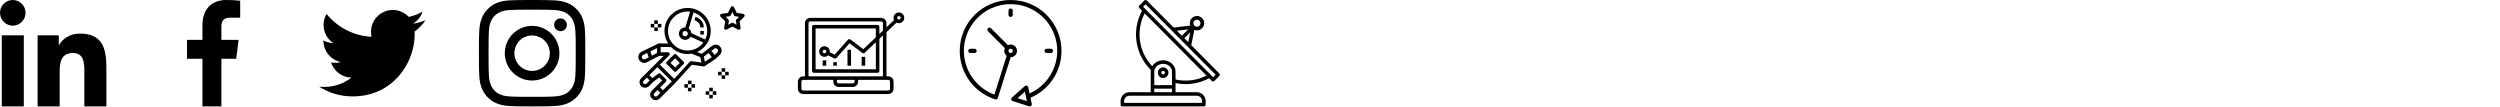
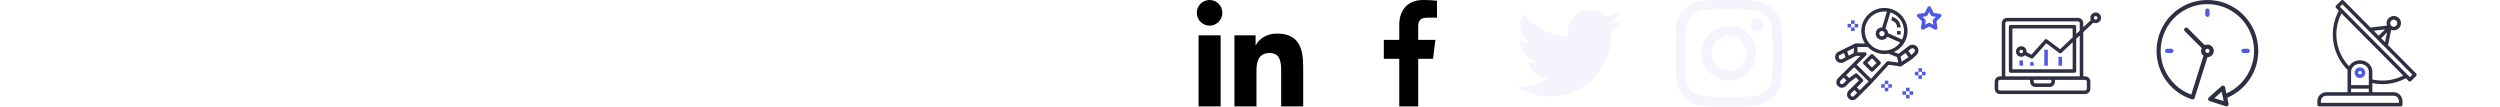
- <svg xmlns="http://www.w3.org/2000/svg" version="1.1" width="752" height="32" viewBox="0 0 752 32">
-   <svg id="icon-sm4" x="0" y="0">
-     <path d="M31.992 32v-0.001h0.008v-11.736c0-5.741-1.236-10.164-7.948-10.164-3.227 0-5.392 1.771-6.276 3.449h-0.093v-2.913h-6.364v21.364h6.627v-10.579c0-2.785 0.528-5.479 3.977-5.479 3.399 0 3.449 3.179 3.449 5.657v10.401h6.62z" />
-     <path d="M0.528 10.636h6.635v21.364h-6.635v-21.364z" />
-     <path d="M3.843-0c-2.121 0-3.843 1.721-3.843 3.843s1.721 3.879 3.843 3.879c2.121 0 3.843-1.757 3.843-3.879-0.001-2.121-1.723-3.843-3.843-3.843v0z" />
+ <svg xmlns="http://www.w3.org/2000/svg" viewBox="0 0 752 32">
+   <svg viewBox="0 0 32 32">
+     <path d="M31.992 32v-.001H32V20.263c0-5.741-1.236-10.164-7.948-10.164-3.227 0-5.392 1.771-6.276 3.449h-.093v-2.913h-6.364v21.364h6.627V21.42c0-2.785.528-5.479 3.977-5.479 3.399 0 3.449 3.179 3.449 5.657v10.401h6.62zM.528 10.636h6.635V32H.528V10.636zM3.843 0C1.722 0 0 1.721 0 3.843s1.721 3.879 3.843 3.879c2.121 0 3.843-1.757 3.843-3.879A3.846 3.846 0 0 0 3.843 0z" />
  </svg>
-   <svg id="icon-sm3" x="48" y="0">
-     <path d="M21.329 5.313h2.921v-5.088c-0.504-0.069-2.237-0.225-4.256-0.225-4.212 0-7.097 2.649-7.097 7.519v4.481h-4.648v5.688h4.648v14.312h5.699v-14.311h4.46l0.708-5.688h-5.169v-3.919c0.001-1.644 0.444-2.769 2.735-2.769z" />
+   <svg x="48" viewBox="0 0 32 32">
+     <path d="M21.329 5.313h2.921V.225C23.746.156 22.013 0 19.994 0c-4.212 0-7.097 2.649-7.097 7.519V12H8.249v5.688h4.648V32h5.699V17.689h4.46l.708-5.688h-5.169V8.082c.001-1.644.444-2.769 2.735-2.769z" />
  </svg>
-   <svg id="icon-sm2" x="96" y="0">
-     <path d="M32 6.078c-1.19 0.522-2.458 0.868-3.78 1.036 1.36-0.812 2.398-2.088 2.886-3.626-1.268 0.756-2.668 1.29-4.16 1.588-1.204-1.282-2.92-2.076-4.792-2.076-3.632 0-6.556 2.948-6.556 6.562 0 0.52 0.044 1.020 0.152 1.496-5.454-0.266-10.28-2.88-13.522-6.862-0.566 0.982-0.898 2.106-0.898 3.316 0 2.272 1.17 4.286 2.914 5.452-1.054-0.020-2.088-0.326-2.964-0.808 0 0.020 0 0.046 0 0.072 0 3.188 2.274 5.836 5.256 6.446-0.534 0.146-1.116 0.216-1.72 0.216-0.42 0-0.844-0.024-1.242-0.112 0.85 2.598 3.262 4.508 6.13 4.57-2.232 1.746-5.066 2.798-8.134 2.798-0.538 0-1.054-0.024-1.57-0.090 2.906 1.874 6.35 2.944 10.064 2.944 12.072 0 18.672-10 18.672-18.668 0-0.29-0.010-0.57-0.024-0.848 1.302-0.924 2.396-2.078 3.288-3.406z" />
+   <svg x="96" viewBox="0 0 32 32">
+     <path fill="#f4f4fd" d="M32 6.078c-1.19.522-2.458.868-3.78 1.036a6.523 6.523 0 0 0 2.886-3.626 13.11 13.11 0 0 1-4.16 1.588A6.574 6.574 0 0 0 22.154 3c-3.632 0-6.556 2.948-6.556 6.562 0 .52.044 1.02.152 1.496-5.454-.266-10.28-2.88-13.522-6.862a6.605 6.605 0 0 0-.898 3.316 6.57 6.57 0 0 0 2.914 5.452 6.479 6.479 0 0 1-2.964-.808v.072c0 3.188 2.274 5.836 5.256 6.446a6.548 6.548 0 0 1-1.72.216 5.8 5.8 0 0 1-1.242-.112c.85 2.598 3.262 4.508 6.13 4.57a13.182 13.182 0 0 1-8.134 2.798c-.538 0-1.054-.024-1.57-.09A18.469 18.469 0 0 0 10.064 29c12.072 0 18.672-10 18.672-18.668 0-.29-.01-.57-.024-.848A13.087 13.087 0 0 0 32 6.078z" />
  </svg>
-   <svg id="icon-sm1" x="144" y="0">
-     <path d="M31.969 9.408c-0.075-1.7-0.35-2.869-0.744-3.882-0.406-1.075-1.031-2.038-1.85-2.838-0.8-0.813-1.769-1.444-2.832-1.844-1.019-0.394-2.182-0.669-3.882-0.744-1.713-0.081-2.257-0.1-6.601-0.1s-4.888 0.019-6.595 0.094c-1.7 0.075-2.869 0.35-3.882 0.744-1.075 0.406-2.038 1.031-2.838 1.85-0.813 0.8-1.444 1.769-1.844 2.832-0.394 1.019-0.669 2.182-0.744 3.882-0.081 1.713-0.1 2.257-0.1 6.601s0.019 4.888 0.094 6.595c0.075 1.7 0.35 2.869 0.744 3.882 0.406 1.075 1.038 2.038 1.85 2.838 0.8 0.813 1.769 1.444 2.832 1.844 1.019 0.394 2.182 0.669 3.882 0.744 1.706 0.075 2.25 0.094 6.595 0.094s4.888-0.019 6.595-0.094c1.7-0.075 2.869-0.35 3.882-0.744 2.151-0.831 3.851-2.532 4.682-4.682 0.394-1.019 0.669-2.182 0.744-3.882 0.075-1.707 0.094-2.25 0.094-6.595s-0.006-4.888-0.081-6.595zM29.087 22.473c-0.069 1.563-0.331 2.407-0.55 2.969-0.538 1.394-1.644 2.5-3.038 3.038-0.563 0.219-1.413 0.481-2.969 0.55-1.688 0.075-2.194 0.094-6.464 0.094s-4.782-0.019-6.464-0.094c-1.563-0.069-2.407-0.331-2.969-0.55-0.694-0.256-1.325-0.663-1.838-1.194-0.531-0.519-0.938-1.144-1.194-1.838-0.219-0.563-0.481-1.413-0.55-2.969-0.075-1.688-0.094-2.194-0.094-6.464s0.019-4.782 0.094-6.464c0.069-1.563 0.331-2.407 0.55-2.969 0.256-0.694 0.663-1.325 1.2-1.838 0.519-0.531 1.144-0.938 1.838-1.194 0.563-0.219 1.413-0.481 2.969-0.55 1.688-0.075 2.194-0.094 6.464-0.094 4.276 0 4.782 0.019 6.464 0.094 1.563 0.069 2.407 0.331 2.969 0.55 0.694 0.256 1.325 0.662 1.838 1.194 0.531 0.519 0.938 1.144 1.194 1.838 0.219 0.563 0.481 1.413 0.55 2.969 0.075 1.688 0.094 2.194 0.094 6.464s-0.019 4.77-0.094 6.458z" />
-     <path d="M16.059 7.783c-4.538 0-8.22 3.682-8.22 8.22s3.682 8.22 8.22 8.22c4.538 0 8.22-3.682 8.22-8.22s-3.682-8.22-8.22-8.22zM16.059 21.335c-2.944 0-5.332-2.388-5.332-5.332s2.388-5.332 5.332-5.332c2.944 0 5.332 2.388 5.332 5.332s-2.388 5.332-5.332 5.332z" />
-     <path d="M26.524 7.458c0 1.060-0.859 1.919-1.919 1.919s-1.919-0.859-1.919-1.919c0-1.060 0.859-1.919 1.919-1.919s1.919 0.859 1.919 1.919z" />
+   <svg x="144" viewBox="0 0 32 32">
+     <path fill="#f4f4fd" d="M31.969 9.408c-.075-1.7-.35-2.869-.744-3.882a7.803 7.803 0 0 0-1.85-2.838A7.867 7.867 0 0 0 26.543.844C25.524.45 24.361.175 22.661.1 20.948.019 20.404 0 16.06 0s-4.888.019-6.595.094c-1.7.075-2.869.35-3.882.744a7.803 7.803 0 0 0-2.838 1.85A7.867 7.867 0 0 0 .901 5.52C.507 6.539.232 7.702.157 9.402c-.081 1.713-.1 2.257-.1 6.601s.019 4.888.094 6.595c.075 1.7.35 2.869.744 3.882a7.895 7.895 0 0 0 1.85 2.838 7.867 7.867 0 0 0 2.832 1.844c1.019.394 2.182.669 3.882.744 1.706.075 2.25.094 6.595.094s4.888-.019 6.595-.094c1.7-.075 2.869-.35 3.882-.744a8.181 8.181 0 0 0 4.682-4.682c.394-1.019.669-2.182.744-3.882.075-1.707.094-2.25.094-6.595s-.006-4.888-.081-6.595zm-2.882 13.065c-.069 1.563-.331 2.407-.55 2.969a5.31 5.31 0 0 1-3.038 3.038c-.563.219-1.413.481-2.969.55-1.688.075-2.194.094-6.464.094s-4.782-.019-6.464-.094c-1.563-.069-2.407-.331-2.969-.55a4.926 4.926 0 0 1-1.838-1.194 4.974 4.974 0 0 1-1.194-1.838c-.219-.563-.481-1.413-.55-2.969-.075-1.688-.094-2.194-.094-6.464s.019-4.782.094-6.464c.069-1.563.331-2.407.55-2.969a4.868 4.868 0 0 1 1.2-1.838A4.974 4.974 0 0 1 6.639 3.55c.563-.219 1.413-.481 2.969-.55 1.688-.075 2.194-.094 6.464-.094 4.276 0 4.782.019 6.464.094 1.563.069 2.407.331 2.969.55a4.914 4.914 0 0 1 1.838 1.194 4.974 4.974 0 0 1 1.194 1.838c.219.563.481 1.413.55 2.969.075 1.688.094 2.194.094 6.464s-.019 4.77-.094 6.458z" />
+     <path fill="#f4f4fd" d="M16.059 7.783c-4.538 0-8.22 3.682-8.22 8.22s3.682 8.22 8.22 8.22 8.22-3.682 8.22-8.22-3.682-8.22-8.22-8.22zm0 13.552a5.333 5.333 0 0 1 0-10.664 5.333 5.333 0 0 1 0 10.664zM26.524 7.458a1.919 1.919 0 1 1-3.838 0 1.919 1.919 0 0 1 3.838 0z" />
  </svg>
-   <svg id="icon-b4" x="192" y="0">
-     <path d="M31.974 4.524c-0.063-0.193-0.229-0.333-0.43-0.363l-1.91-0.278-0.855-1.731c-0.179-0.365-0.777-0.365-0.956 0l-0.855 1.731-1.91 0.278c-0.201 0.029-0.367 0.17-0.431 0.363-0.062 0.193-0.011 0.405 0.135 0.547l1.383 1.348-0.326 1.903c-0.034 0.2 0.048 0.402 0.212 0.522 0.166 0.121 0.382 0.135 0.562 0.040l1.709-0.899 1.709 0.899c0.078 0.041 0.164 0.061 0.249 0.061 0.11 0 0.221-0.034 0.314-0.102 0.164-0.119 0.246-0.322 0.212-0.522l-0.326-1.903 1.383-1.348c0.145-0.142 0.197-0.354 0.135-0.547zM29.511 5.851c-0.125 0.122-0.183 0.299-0.153 0.472l0.191 1.114-1-0.526c-0.078-0.041-0.163-0.061-0.249-0.061s-0.17 0.020-0.249 0.061l-1.001 0.526 0.191-1.114c0.030-0.173-0.028-0.349-0.153-0.472l-0.81-0.789 1.119-0.163c0.174-0.025 0.324-0.134 0.402-0.292l0.5-1.013 0.5 1.013c0.078 0.157 0.228 0.267 0.402 0.292l1.119 0.163-0.809 0.789z" />
-     <path d="M26.133 20.522h-1.067v1.067h1.067v-1.067z" />
-     <path d="M26.133 22.656h-1.067v1.067h1.067v-1.067z" />
-     <path d="M27.2 21.589h-1.067v1.067h1.067v-1.067z" />
-     <path d="M25.067 21.589h-1.067v1.067h1.067v-1.067z" />
-     <path d="M22.4 26.389h-1.067v1.067h1.067v-1.067z" />
-     <path d="M22.4 28.522h-1.067v1.067h1.067v-1.067z" />
-     <path d="M23.467 27.456h-1.067v1.067h1.067v-1.067z" />
-     <path d="M21.333 27.456h-1.067v1.067h1.067v-1.067z" />
-     <path d="M16 24.256h-1.067v1.067h1.067v-1.067z" />
-     <path d="M16 26.389h-1.067v1.067h1.067v-1.067z" />
-     <path d="M17.067 25.322h-1.067v1.067h1.067v-1.067z" />
-     <path d="M14.933 25.322h-1.067v1.067h1.067v-1.067z" />
-     <path d="M5.867 6.122h-1.067v1.067h1.067v-1.067z" />
-     <path d="M5.867 8.255h-1.067v1.067h1.067v-1.067z" />
-     <path d="M6.933 7.189h-1.067v1.067h1.067v-1.067z" />
-     <path d="M4.8 7.189h-1.067v1.067h1.067v-1.067z" />
-     <path d="M24.715 14.159c-0.287-0.388-0.709-0.637-1.188-0.705-0.481-0.068-0.956 0.058-1.34 0.352l-1.252 0.96-1.898 1.417-1.358-0.541c2.421-1.086 4.114-3.508 4.114-6.32 0-3.823-3.123-6.933-6.961-6.933s-6.961 3.11-6.961 6.933c0 1.386 0.414 2.674 1.12 3.758l-2.764-0.024c-0.002 0-0.003 0-0.005 0-0.009 0-0.015 0.004-0.023 0.005-0.053 0.002-0.105 0.013-0.155 0.031-0.013 0.005-0.026 0.008-0.038 0.013-0.006 0.003-0.013 0.003-0.019 0.006l-3.233 1.596c-0.001 0-0.001 0-0.001 0.001l-1.893 0.911c-0.021 0.009-0.042 0.021-0.063 0.035-0.755 0.502-1.012 1.489-0.598 2.295 0.22 0.429 0.595 0.745 1.056 0.889 0.178 0.055 0.359 0.083 0.539 0.083 0.29 0 0.577-0.071 0.839-0.211l1.388-0.738 2.264-1.169 1.357-0.008-5.442 5.416c-0.001 0.001-0.001 0.001-0.002 0.001l-1.339 1.333c-0.316 0.315-0.49 0.732-0.49 1.178s0.174 0.863 0.49 1.179c0.325 0.323 0.752 0.485 1.179 0.485s0.854-0.162 1.18-0.485l1.314-1.309 1.741-1.3 0.901 0.897-1.762 1.754c-0 0.001-0.001 0.001-0.002 0.001l-1.339 1.333c-0.316 0.315-0.49 0.732-0.49 1.178s0.174 0.863 0.49 1.179c0.325 0.323 0.753 0.485 1.18 0.485s0.855-0.162 1.18-0.485l3.482-3.467c0.001-0.001 0.001-0.001 0.001-0.002l1.010-1-0.004-0.004c0.006-0.006 0.015-0.009 0.022-0.015l5.166-5.658 3.471 0.494c0.025 0.004 0.050 0.005 0.075 0.005 0.065 0 0.127-0.015 0.187-0.038 0.018-0.006 0.033-0.015 0.050-0.023 0.019-0.010 0.039-0.015 0.058-0.027l3.213-2.133c0.012-0.008 0.018-0.021 0.029-0.029 0.013-0.010 0.029-0.014 0.041-0.026l1.271-1.191c0.662-0.62 0.753-1.635 0.212-2.362zM2.13 17.77c-0.173 0.093-0.37 0.111-0.558 0.052-0.187-0.058-0.338-0.186-0.427-0.358-0.161-0.314-0.068-0.695 0.214-0.902l1.314-0.632 0.449 1.313-0.992 0.527zM5.628 15.942l-1.548 0.8-0.439-1.283 2.027-1.001-0.040 1.484zM20.727 9.322c0 0.918-0.219 1.785-0.599 2.559l-4.181-1.899c-0.044-0.573-0.341-1.075-0.788-1.388l1.464-4.86c2.378 0.756 4.105 2.974 4.105 5.588zM8.938 9.322c0-3.235 2.644-5.867 5.894-5.867 0.253 0 0.5 0.021 0.745 0.052l-1.432 4.754c-0.019-0.001-0.037-0.006-0.057-0.006-1.033 0-1.873 0.837-1.873 1.867s0.84 1.867 1.873 1.867c0.694 0 1.294-0.383 1.618-0.945l3.862 1.755c-1.075 1.446-2.795 2.39-4.737 2.39-3.25 0-5.894-2.632-5.894-5.867zM14.894 10.122c0 0.441-0.362 0.8-0.806 0.8s-0.806-0.359-0.806-0.8c0-0.441 0.362-0.8 0.806-0.8s0.806 0.359 0.806 0.8zM2.465 25.146c-0.236 0.234-0.619 0.234-0.854 0.001-0.114-0.114-0.176-0.263-0.176-0.423s0.062-0.309 0.176-0.421l0.962-0.958 0.851 0.848-0.959 0.955zM5.679 28.88c-0.236 0.234-0.619 0.235-0.855 0.001-0.114-0.114-0.176-0.263-0.176-0.423s0.062-0.309 0.176-0.421l0.963-0.959 0.852 0.848-0.96 0.955zM9.16 25.411c-0.001 0-0.001 0-0.002 0.001l-1.765 1.76-0.852-0.848 1.763-1.755c0 0 0 0 0-0s0.001-0.001 0.002-0.001c0.040-0.040 0.065-0.088 0.090-0.135 0.007-0.014 0.020-0.026 0.026-0.040 0.017-0.041 0.019-0.085 0.026-0.129 0.003-0.025 0.014-0.047 0.014-0.073 0-0.036-0.013-0.070-0.020-0.106-0.006-0.032-0.006-0.065-0.019-0.095-0.020-0.050-0.055-0.094-0.091-0.138-0.010-0.012-0.014-0.027-0.025-0.038 0 0 0 0-0.001 0s-0.001-0.002-0.001-0.002l-1.607-1.6c-0.017-0.017-0.039-0.024-0.058-0.038-0.028-0.022-0.055-0.042-0.087-0.058-0.030-0.015-0.061-0.024-0.093-0.033-0.034-0.010-0.067-0.017-0.103-0.020-0.033-0.002-0.063 0.001-0.095 0.005-0.036 0.004-0.069 0.009-0.104 0.020-0.034 0.011-0.063 0.027-0.094 0.045-0.020 0.011-0.042 0.015-0.061 0.029l-1.773 1.324-0.901-0.897 2.399-2.386 4.361 4.289-0.928 0.919zM15.979 18.394c-0.015-0.002-0.030 0.004-0.045 0.003-0.039-0.002-0.076 0.001-0.115 0.007-0.030 0.005-0.059 0.011-0.088 0.021-0.034 0.012-0.065 0.028-0.097 0.047-0.030 0.018-0.057 0.037-0.083 0.061-0.013 0.011-0.028 0.017-0.040 0.029l-4.698 5.146-4.328-4.257 2.833-2.818c0.209-0.208 0.21-0.546 0.002-0.755-0.105-0.105-0.243-0.157-0.381-0.156v-0.001l-2.219 0.013 0.028-1.607 3.104 0.027c1.265 1.294 3.029 2.101 4.981 2.101 0.437 0 0.864-0.045 1.279-0.123 0.040 0.032 0.079 0.065 0.13 0.085l2.41 0.96 0.152 0.758 0.178 0.885-3.003-0.427zM20.020 18.572l-0.313-1.558 1.446-1.080 0.947 1.257-2.080 1.381zM23.774 15.741l-0.838 0.785-0.931-1.236 0.831-0.637c0.155-0.119 0.351-0.168 0.543-0.143 0.193 0.027 0.364 0.128 0.48 0.284 0.217 0.292 0.18 0.699-0.085 0.947z" />
-     <path d="M13.602 18.544l-2.143-2.133c-0.207-0.207-0.545-0.207-0.753 0l-2.142 2.133c-0.1 0.101-0.157 0.236-0.157 0.378s0.056 0.278 0.157 0.378l2.142 2.133c0.104 0.103 0.241 0.155 0.377 0.155s0.273-0.052 0.376-0.155l2.143-2.133c0.1-0.1 0.157-0.236 0.157-0.378s-0.057-0.278-0.157-0.378zM11.083 20.303l-1.387-1.381 1.387-1.381 1.387 1.381-1.387 1.381z" />
-     <path d="M17.164 5.071l-0.258 1.036c0.071 0.018 1.738 0.452 1.738 2.149h1.067c-0-2.017-1.666-2.965-2.547-3.185z" />
-     <path d="M19.711 9.322h-1.067v1.067h1.067v-1.067z" />
+   <svg x="192" viewBox="0 0 32 32">
+     <path fill="#4d5ae5" d="M31.974 4.524a.534.534 0 0 0-.43-.363l-1.91-.278-.855-1.731c-.179-.365-.777-.365-.956 0l-.855 1.731-1.91.278a.535.535 0 0 0-.296.91l1.383 1.348-.326 1.903c-.034.2.048.402.212.522a.53.53 0 0 0 .562.04l1.709-.899 1.709.899a.536.536 0 0 0 .775-.563l-.326-1.903 1.383-1.348a.536.536 0 0 0 .135-.547zm-2.463 1.327a.534.534 0 0 0-.153.472l.191 1.114-1-.526a.533.533 0 0 0-.498 0l-1.001.526.191-1.114a.534.534 0 0 0-.153-.472l-.81-.789 1.119-.163a.532.532 0 0 0 .402-.292l.5-1.013.5 1.013a.535.535 0 0 0 .402.292l1.119.163-.809.789zM26.133 20.522h-1.067v1.067h1.067v-1.067zM26.133 22.656h-1.067v1.067h1.067v-1.067zM27.2 21.589h-1.067v1.067H27.2v-1.067zM25.067 21.589H24v1.067h1.067v-1.067zM22.4 26.389h-1.067v1.067H22.4v-1.067zM22.4 28.522h-1.067v1.067H22.4v-1.067zM23.467 27.456H22.4v1.067h1.067v-1.067zM21.333 27.456h-1.067v1.067h1.067v-1.067zM16 24.256h-1.067v1.067H16v-1.067zM16 26.389h-1.067v1.067H16v-1.067zM17.067 25.322H16v1.067h1.067v-1.067zM14.933 25.322h-1.067v1.067h1.067v-1.067zM5.867 6.122H4.8v1.067h1.067V6.122zM5.867 8.255H4.8v1.067h1.067V8.255z" />
+     <path fill="#4d5ae5" d="M6.933 7.189H5.866v1.067h1.067V7.189zM4.8 7.189H3.733v1.067H4.8V7.189z" />
+     <path fill="#2e2f42" d="M24.715 14.159a1.775 1.775 0 0 0-1.188-.705 1.778 1.778 0 0 0-1.34.352l-1.252.96-1.898 1.417-1.358-.541c2.421-1.086 4.114-3.508 4.114-6.32 0-3.823-3.123-6.933-6.961-6.933s-6.961 3.11-6.961 6.933a6.86 6.86 0 0 0 1.12 3.758l-2.764-.024h-.005c-.009 0-.015.004-.023.005a.515.515 0 0 0-.155.031l-.038.013c-.006.003-.013.003-.019.006l-3.233 1.596-.001.001-1.893.911a.397.397 0 0 0-.063.035 1.779 1.779 0 0 0-.598 2.295c.22.429.595.745 1.056.889a1.776 1.776 0 0 0 1.378-.128l1.388-.738 2.264-1.169 1.357-.008L2.2 22.211l-.002.001-1.339 1.333c-.316.315-.49.732-.49 1.178s.174.863.49 1.179c.325.323.752.485 1.179.485s.854-.162 1.18-.485l1.314-1.309 1.741-1.3.901.897-1.762 1.754-.002.001-1.339 1.333c-.316.315-.49.732-.49 1.178s.174.863.49 1.179c.325.323.753.485 1.18.485s.855-.162 1.18-.485l3.482-3.467.001-.002 1.01-1-.004-.004c.006-.006.015-.009.022-.015l5.166-5.658 3.471.494a.52.52 0 0 0 .262-.033c.018-.006.033-.015.05-.023.019-.01.039-.015.058-.027l3.213-2.133c.012-.008.018-.021.029-.029.013-.01.029-.014.041-.026l1.271-1.191c.662-.62.753-1.635.212-2.362zM2.13 17.77a.714.714 0 0 1-.558.052.717.717 0 0 1-.213-1.26l1.314-.632.449 1.313-.992.527zm3.498-1.828-1.548.8-.439-1.283 2.027-1.001-.04 1.484zm15.099-6.62a5.79 5.79 0 0 1-.599 2.559l-4.181-1.899a1.863 1.863 0 0 0-.788-1.388l1.464-4.86c2.378.756 4.105 2.974 4.105 5.588zm-11.789 0c0-3.235 2.644-5.867 5.894-5.867.253 0 .5.021.745.052l-1.432 4.754c-.019-.001-.037-.006-.057-.006-1.033 0-1.873.837-1.873 1.867s.84 1.867 1.873 1.867c.694 0 1.294-.383 1.618-.945l3.862 1.755a5.894 5.894 0 0 1-4.737 2.39c-3.25 0-5.894-2.632-5.894-5.867zm5.956.8c0 .441-.362.8-.806.8s-.806-.359-.806-.8c0-.441.362-.8.806-.8s.806.359.806.8zM2.465 25.146a.608.608 0 0 1-.854.001.592.592 0 0 1 0-.844l.962-.958.851.848-.959.955zm3.214 3.734a.608.608 0 0 1-.855.001.592.592 0 0 1 0-.844l.963-.959.852.848-.96.955zm3.481-3.469-.002.001-1.765 1.76-.852-.848 1.763-1.755.002-.001c.04-.04.065-.088.09-.135.007-.014.02-.026.026-.04.017-.041.019-.085.026-.129.003-.025.014-.047.014-.073 0-.036-.013-.07-.02-.106-.006-.032-.006-.065-.019-.095a.55.55 0 0 0-.091-.138c-.01-.012-.014-.027-.025-.038h-.001l-.001-.002-1.607-1.6c-.017-.017-.039-.024-.058-.038a.507.507 0 0 0-.087-.058.515.515 0 0 0-.093-.033.507.507 0 0 0-.103-.02.5.5 0 0 0-.095.005.53.53 0 0 0-.104.02.477.477 0 0 0-.094.045c-.02.011-.042.015-.061.029L4.23 23.486l-.901-.897 2.399-2.386 4.361 4.289-.928.919zm6.819-7.017c-.015-.002-.03.004-.045.003a.556.556 0 0 0-.3.075.492.492 0 0 0-.083.061c-.013.011-.028.017-.04.029l-4.698 5.146-4.328-4.257 2.833-2.818a.534.534 0 0 0-.379-.911v-.001l-2.219.013.028-1.607 3.104.027a6.947 6.947 0 0 0 4.981 2.101c.437 0 .864-.045 1.279-.123.04.032.079.065.13.085l2.41.96.152.758.178.885-3.003-.427zm4.041.178-.313-1.558 1.446-1.08.947 1.257-2.08 1.381zm3.754-2.831-.838.785-.931-1.236.831-.637a.735.735 0 0 1 .543-.143.718.718 0 0 1 .48.284.713.713 0 0 1-.085.947z" />
+     <path fill="#2e2f42" d="m13.602 18.544-2.143-2.133a.534.534 0 0 0-.753 0l-2.142 2.133a.537.537 0 0 0 0 .756l2.142 2.133a.536.536 0 0 0 .753 0l2.143-2.133a.535.535 0 0 0 0-.756zm-2.519 1.759-1.387-1.381 1.387-1.381 1.387 1.381-1.387 1.381zM17.164 5.071l-.258 1.036c.071.018 1.738.452 1.738 2.149h1.067c0-2.017-1.666-2.965-2.547-3.185zM19.711 9.322h-1.067v1.067h1.067V9.322z" />
  </svg>
-   <svg id="icon-b3" x="240" y="0">
-     <path d="M14.925 14.965h1.066v4.798h-1.066v-4.797z" />
-     <path d="M19.19 17.097h1.066v2.665h-1.066v-2.665z" />
-     <path d="M10.661 18.696h1.066v1.066h-1.066v-1.066z" />
-     <path d="M7.463 18.163h1.066v1.599h-1.066v-1.599z" />
-     <path d="M1.599 28.291h25.587c0.883 0 1.599-0.716 1.599-1.599v-2.132c0-0.883-0.716-1.599-1.599-1.599h-0.533v-13.293l3.028-2.868c0.703 0.346 1.553 0.136 2.013-0.499s0.396-1.508-0.152-2.068-1.42-0.644-2.065-0.198c-0.644 0.446-0.873 1.292-0.542 2.002l-2.281 2.163v-1.23c0-0.883-0.716-1.599-1.599-1.599h-21.322c-0.883 0-1.599 0.716-1.599 1.599v15.992h-0.533c-0.883 0-1.599 0.716-1.599 1.599v2.132c0 0.883 0.716 1.599 1.599 1.599zM30.384 4.837c0.294 0 0.533 0.239 0.533 0.533s-0.239 0.533-0.533 0.533c-0.294 0-0.533-0.239-0.533-0.533s0.239-0.533 0.533-0.533zM3.198 6.969c0-0.294 0.239-0.533 0.533-0.533h21.322c0.294 0 0.533 0.239 0.533 0.533v2.239l-1.066 1.013v-2.186c0-0.294-0.239-0.533-0.533-0.533h-19.19c-0.294 0-0.533 0.239-0.533 0.533v13.326c0 0.294 0.239 0.533 0.533 0.533h19.19c0.294 0 0.533-0.239 0.533-0.533v-9.674l1.066-1.010v12.284h-22.388v-15.992zM7.996 13.899c-0.721-0.002-1.354 0.478-1.546 1.174s0.105 1.433 0.725 1.801c0.62 0.368 1.41 0.276 1.928-0.226l1.853 0.93c0.215 0.108 0.476 0.057 0.636-0.123l3.939-4.431 3.872 2.901c0.208 0.156 0.498 0.139 0.686-0.039l3.365-3.188v8.131h-18.124v-12.26h18.124v2.66l-3.771 3.572-3.904-2.927c-0.222-0.166-0.534-0.135-0.718 0.072l-3.993 4.493-1.493-0.746c0.011-0.064 0.018-0.129 0.020-0.193 0-0.883-0.716-1.599-1.599-1.599zM8.529 15.498c0 0.294-0.239 0.533-0.533 0.533s-0.533-0.239-0.533-0.533c0-0.294 0.239-0.533 0.533-0.533s0.533 0.239 0.533 0.533zM11.727 24.027h5.331v0.533c0 0.294-0.239 0.533-0.533 0.533h-4.264c-0.294 0-0.533-0.239-0.533-0.533v-0.533zM1.066 24.56c0-0.294 0.239-0.533 0.533-0.533h9.062v0.533c0 0.883 0.716 1.599 1.599 1.599h4.264c0.883 0 1.599-0.716 1.599-1.599v-0.533h9.062c0.294 0 0.533 0.239 0.533 0.533v2.132c0 0.294-0.239 0.533-0.533 0.533h-25.587c-0.294 0-0.533-0.239-0.533-0.533v-2.132z" />
+   <svg x="240" viewBox="0 0 32 32">
+     <path fill="#4d5ae5" d="M14.925 14.965h1.066v4.798h-1.066v-4.797zM19.19 17.097h1.066v2.665H19.19v-2.665zM10.661 18.696h1.066v1.066h-1.066v-1.066zM7.463 18.163h1.066v1.599H7.463v-1.599z" />
+     <path fill="#2e2f42" d="M1.599 28.291h25.587a1.6 1.6 0 0 0 1.599-1.599V24.56a1.6 1.6 0 0 0-1.599-1.599h-.533V9.668L29.681 6.8a1.608 1.608 0 1 0-.746-.763L26.654 8.2V6.97a1.6 1.6 0 0 0-1.599-1.599H3.733A1.6 1.6 0 0 0 2.134 6.97v15.992h-.533a1.6 1.6 0 0 0-1.599 1.599v2.132a1.6 1.6 0 0 0 1.599 1.599zM30.384 4.837a.533.533 0 1 1 0 1.067.533.533 0 0 1 0-1.067zM3.198 6.969c0-.294.239-.533.533-.533h21.322c.294 0 .533.239.533.533v2.239l-1.066 1.013V8.035a.533.533 0 0 0-.533-.533H4.797a.533.533 0 0 0-.533.533v13.326c0 .294.239.533.533.533h19.19a.533.533 0 0 0 .533-.533v-9.674l1.066-1.01v12.284H3.198V6.969zm4.798 6.93a1.598 1.598 0 1 0 1.107 2.749l1.853.93a.532.532 0 0 0 .636-.123l3.939-4.431 3.872 2.901a.533.533 0 0 0 .686-.039l3.365-3.188v8.131H5.33V8.569h18.124v2.66l-3.771 3.572-3.904-2.927a.533.533 0 0 0-.718.072l-3.993 4.493-1.493-.746c.011-.064.018-.129.02-.193a1.6 1.6 0 0 0-1.599-1.599zm.533 1.599a.533.533 0 1 1-1.067 0 .533.533 0 0 1 1.067 0zm3.198 8.529h5.331v.533a.533.533 0 0 1-.533.533h-4.264a.533.533 0 0 1-.533-.533v-.533zm-10.661.533c0-.294.239-.533.533-.533h9.062v.533a1.6 1.6 0 0 0 1.599 1.599h4.264a1.6 1.6 0 0 0 1.599-1.599v-.533h9.062c.294 0 .533.239.533.533v2.132a.533.533 0 0 1-.533.533H1.598a.533.533 0 0 1-.533-.533V24.56z" />
  </svg>
-   <svg id="icon-b2" x="288" y="0">
-     <path d="M31.297 15.301c-0.002-8.452-6.855-15.303-15.308-15.301s-15.303 6.855-15.301 15.308c0.001 6.658 4.307 12.551 10.649 14.576 0.061 0.019 0.124 0.029 0.187 0.029 0.121-0 0.239-0.032 0.342-0.094 0.135-0.080 0.236-0.207 0.283-0.356l3.865-12.25c1.057-0.005 1.909-0.866 1.903-1.923s-0.866-1.909-1.923-1.903c-0.284 0.001-0.565 0.067-0.82 0.191l-5.106-5.107c-0.253-0.245-0.657-0.238-0.902 0.016-0.239 0.247-0.239 0.639 0 0.886l5.103 5.109c-0.392 0.799-0.168 1.764 0.536 2.309l-3.683 11.673c-7.278-2.681-11.004-10.754-8.323-18.032s10.754-11.004 18.032-8.323c7.278 2.681 11.004 10.754 8.323 18.032-1.31 3.556-4.001 6.431-7.462 7.973l-0.398-1.874c-0.073-0.345-0.411-0.565-0.756-0.492-0.109 0.023-0.209 0.074-0.293 0.148l-3.837 3.426c-0.263 0.234-0.287 0.637-0.052 0.9 0.076 0.085 0.174 0.149 0.283 0.184l4.899 1.564c0.335 0.108 0.694-0.077 0.802-0.412 0.034-0.106 0.040-0.219 0.017-0.328l-0.391-1.839c5.664-2.388 9.342-7.942 9.329-14.089zM15.992 14.664c0.352 0 0.638 0.286 0.638 0.638s-0.286 0.638-0.638 0.638c-0.352 0-0.638-0.285-0.638-0.638s0.285-0.638 0.638-0.638zM18.093 29.528l2.184-1.948 0.603 2.84-2.787-0.892z" />
-     <path d="M15.354 3.185v1.275c0 0.352 0.285 0.638 0.638 0.638s0.638-0.285 0.638-0.638v-1.275c0-0.352-0.286-0.638-0.638-0.638s-0.638 0.286-0.638 0.638z" />
-     <path d="M3.876 14.664c-0.352 0-0.638 0.286-0.638 0.638s0.285 0.638 0.638 0.638h1.275c0.352 0 0.638-0.285 0.638-0.638s-0.285-0.638-0.638-0.638h-1.275z" />
-     <path d="M28.108 15.939c0.352 0 0.638-0.285 0.638-0.638s-0.285-0.638-0.638-0.638h-1.275c-0.352 0-0.638 0.286-0.638 0.638s0.286 0.638 0.638 0.638h1.275z" />
+   <svg x="288" viewBox="0 0 32 32">
+     <path fill="#2e2f42" d="M31.297 15.301C31.295 6.849 24.442-.002 15.989 0S.686 6.855.688 15.308a15.304 15.304 0 0 0 10.649 14.576.662.662 0 0 0 .529-.065.637.637 0 0 0 .283-.356l3.865-12.25a1.912 1.912 0 1 0-.84-3.635l-5.106-5.107a.637.637 0 0 0-.902.902l5.103 5.109a1.876 1.876 0 0 0 .536 2.309l-3.683 11.673C3.844 25.783.118 17.71 2.799 10.432S13.553-.572 20.831 2.109c7.278 2.681 11.004 10.754 8.323 18.032a14.042 14.042 0 0 1-7.462 7.973l-.398-1.874a.637.637 0 0 0-1.049-.344l-3.837 3.426a.637.637 0 0 0 .231 1.084l4.899 1.564a.638.638 0 0 0 .819-.74l-.391-1.839a15.255 15.255 0 0 0 9.329-14.089zm-15.305-.637a.638.638 0 1 1 0 1.277.638.638 0 0 1 0-1.277zm2.101 14.864 2.184-1.948.603 2.84-2.787-.892z" />
+     <path fill="#4d5ae5" d="M15.354 3.185V4.46a.638.638 0 1 0 1.276 0V3.185a.638.638 0 0 0-1.276 0zM3.876 14.664a.638.638 0 0 0 0 1.276h1.275a.638.638 0 1 0 0-1.276H3.876zM28.108 15.939a.638.638 0 1 0 0-1.276h-1.275a.638.638 0 0 0 0 1.276h1.275z" />
  </svg>
-   <svg id="icon-b1" x="336" y="0">
-     <path d="M30.773 22.098l-8.443-8.505 0.937-4.615c0.242 0.094 0.499 0.144 0.758 0.146h0.006c1.192 0.014 2.17-0.941 2.184-2.133s-0.941-2.17-2.133-2.184c-1.192-0.014-2.17 0.941-2.184 2.133-0.003 0.255 0.039 0.509 0.125 0.749l-4.96 0.605-8.091-8.133c-0.099-0.101-0.235-0.159-0.377-0.16-0.14 0.001-0.274 0.056-0.373 0.155l-1.513 1.504c-0.208 0.208-0.208 0.546 0 0.754l0.814 0.826c-3.153 5.798-2.129 12.978 2.519 17.663 0.043 0.041 0.092 0.074 0.146 0.098-0.034 0.18-0.051 0.364-0.052 0.547v6.187h-6.4c-1.472 0.002-2.665 1.195-2.667 2.667v1.067c0 0.295 0.239 0.533 0.533 0.533h24.533c0.295 0 0.533-0.239 0.533-0.533v-1.067c-0.002-1.472-1.195-2.665-2.667-2.667h-6.4v-2.742c1.003 0.21 2.024 0.317 3.049 0.32 2.458-0.003 4.877-0.615 7.040-1.783l0.818 0.823c0.099 0.101 0.235 0.159 0.377 0.16 0.14-0.001 0.274-0.056 0.373-0.155l1.513-1.504c0.208-0.208 0.208-0.546 0-0.754zM23.28 6.233c0.418-0.415 1.093-0.414 1.509 0.004s0.414 1.093-0.004 1.508c-0.2 0.199-0.47 0.31-0.752 0.31h-0.003c-0.589-0.003-1.064-0.483-1.061-1.072 0.002-0.282 0.115-0.552 0.314-0.751h-0.002zM22.024 9.738l-0.598 2.946-1.175-1.182 1.774-1.763zM21.419 8.836l-1.92 1.909-1.485-1.493 3.405-0.415zM24.004 28.8c0.884 0 1.6 0.716 1.6 1.6v0.533h-23.467v-0.533c0-0.884 0.716-1.6 1.6-1.6h20.267zM16.537 26.667v1.067h-5.333v-1.067h5.333zM11.204 25.6v-4.053c0-1.294 1.196-2.347 2.667-2.347s2.667 1.053 2.667 2.347v4.053h-5.333zM17.604 23.904v-2.357c0-1.882-1.675-3.413-3.733-3.413-1.331-0.020-2.576 0.657-3.281 1.786-4.058-4.274-4.971-10.645-2.279-15.887l18.602 18.708c-2.872 1.461-6.165 1.873-9.309 1.163zM28.893 23.22l-21.057-21.181 0.755-0.752 7.935 7.98c0.004 0 0.006 0.007 0.010 0.010l13.115 13.191-0.757 0.752z" />
-     <path d="M13.876 20.267h-0.005c-0.884-0.001-1.601 0.714-1.602 1.598s0.714 1.601 1.598 1.602h0.005c0.884 0.001 1.601-0.714 1.602-1.598s-0.714-1.601-1.598-1.602zM14.249 22.245c-0.1 0.1-0.236 0.156-0.378 0.155-0.295-0.002-0.532-0.242-0.531-0.536 0.001-0.141 0.057-0.276 0.157-0.375s0.233-0.154 0.373-0.155c0.295 0.002 0.532 0.242 0.531 0.536-0.001 0.141-0.057 0.276-0.157 0.375h0.005z" />
+   <svg x="336" viewBox="0 0 32 32">
+     <path fill="#2e2f42" d="m30.773 22.098-8.443-8.505.937-4.615c.242.094.499.144.758.146h.006a2.159 2.159 0 1 0-2.008-1.435l-4.96.605L8.972.161a.534.534 0 0 0-.377-.16.532.532 0 0 0-.373.155L6.709 1.66a.534.534 0 0 0 0 .754l.814.826a14.943 14.943 0 0 0 2.519 17.663.513.513 0 0 0 .146.098c-.034.18-.051.364-.052.547v6.187h-6.4a2.67 2.67 0 0 0-2.667 2.667v1.067c0 .295.239.533.533.533h24.533a.533.533 0 0 0 .533-.533v-1.067a2.67 2.67 0 0 0-2.667-2.667h-6.4v-2.742a15.09 15.09 0 0 0 3.049.32 14.854 14.854 0 0 0 7.04-1.783l.818.823a.534.534 0 0 0 .377.16.532.532 0 0 0 .373-.155l1.513-1.504a.534.534 0 0 0 0-.754zM23.28 6.233a1.067 1.067 0 1 1 .753 1.822h-.003a1.067 1.067 0 0 1-.747-1.823h-.002zm-1.256 3.505-.598 2.946-1.175-1.182 1.774-1.763zm-.605-.902-1.92 1.909-1.485-1.493 3.405-.415zM24.004 28.8a1.6 1.6 0 0 1 1.6 1.6v.533H2.137V30.4a1.6 1.6 0 0 1 1.6-1.6h20.267zm-7.467-2.133v1.067h-5.333v-1.067h5.333zM11.204 25.6v-4.053c0-1.294 1.196-2.347 2.667-2.347s2.667 1.053 2.667 2.347V25.6h-5.333zm6.4-1.696v-2.357c0-1.882-1.675-3.413-3.733-3.413a3.8 3.8 0 0 0-3.281 1.786A13.87 13.87 0 0 1 8.311 4.033l18.602 18.708a13.818 13.818 0 0 1-9.309 1.163zm11.289-.684L7.836 2.039l.755-.752 7.935 7.98c.004 0 .006.007.01.01l13.115 13.191-.757.752z" />
+     <path fill="#4d5ae5" d="M13.876 20.267h-.005a1.6 1.6 0 1 0-.004 3.2h.005a1.6 1.6 0 1 0 .004-3.2zm.373 1.978a.534.534 0 0 1-.752-.756.534.534 0 0 1 .373-.155.534.534 0 0 1 .374.911h.005z" />
  </svg>
</svg>
